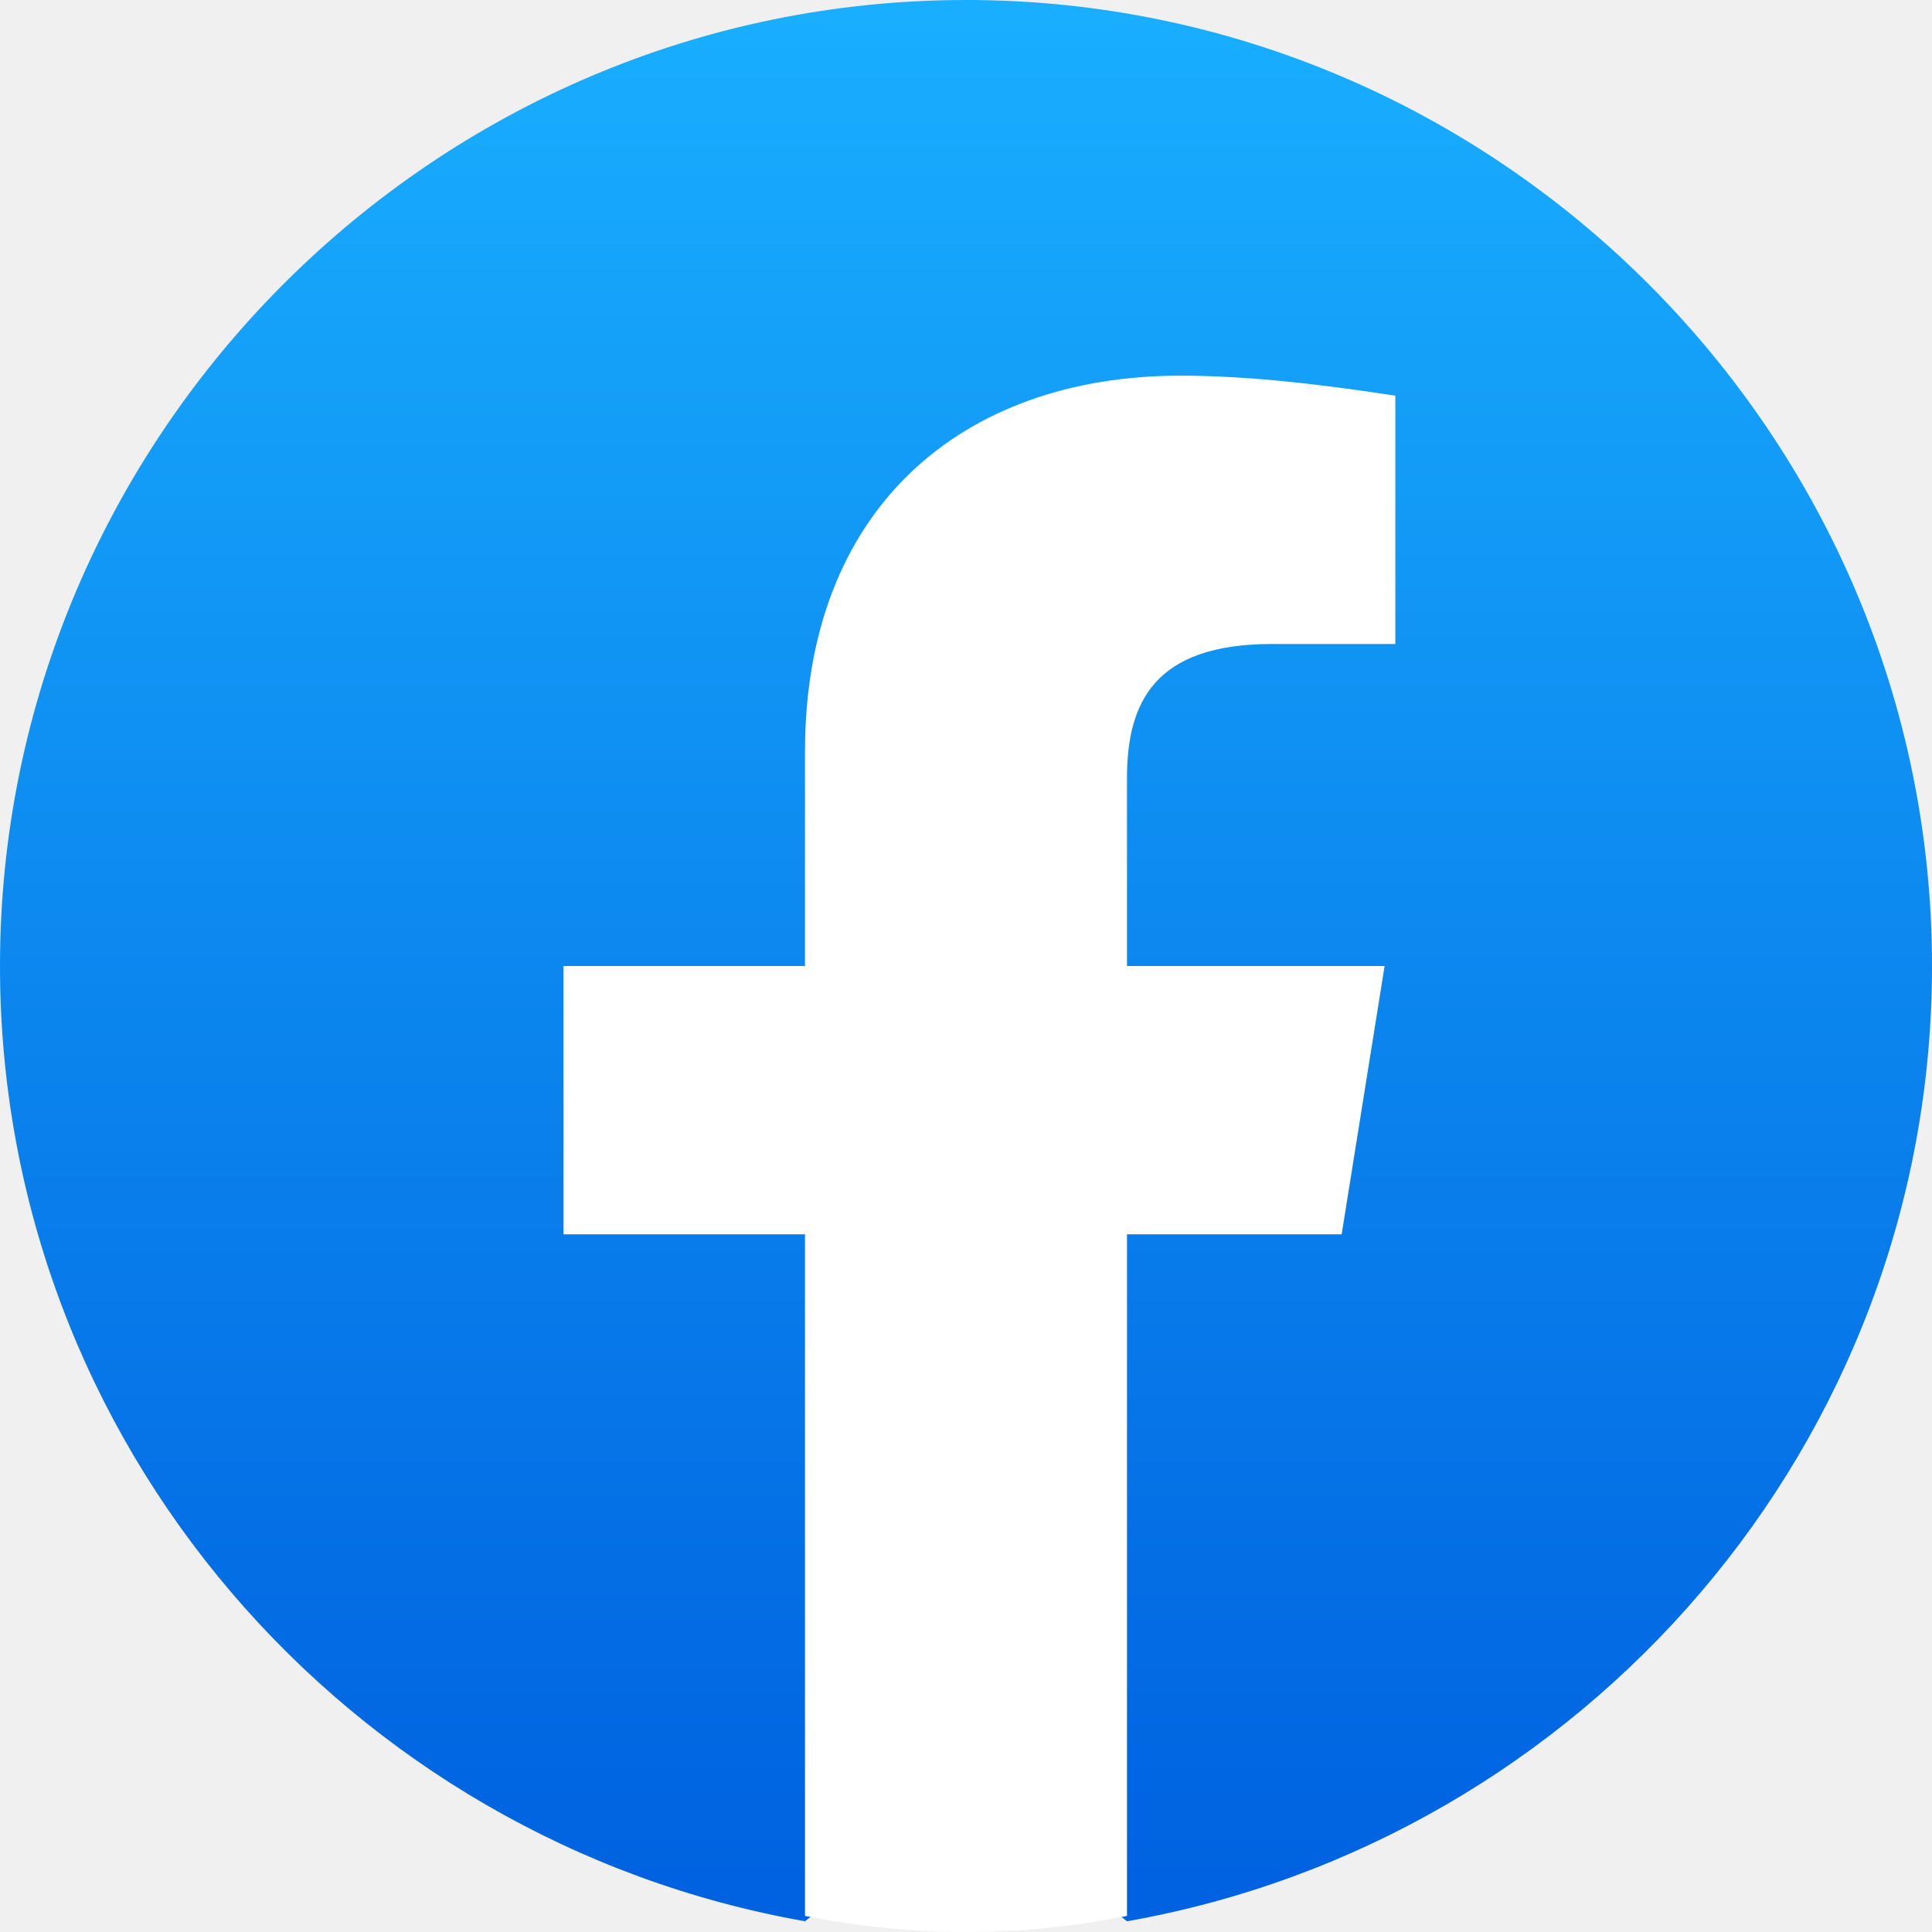
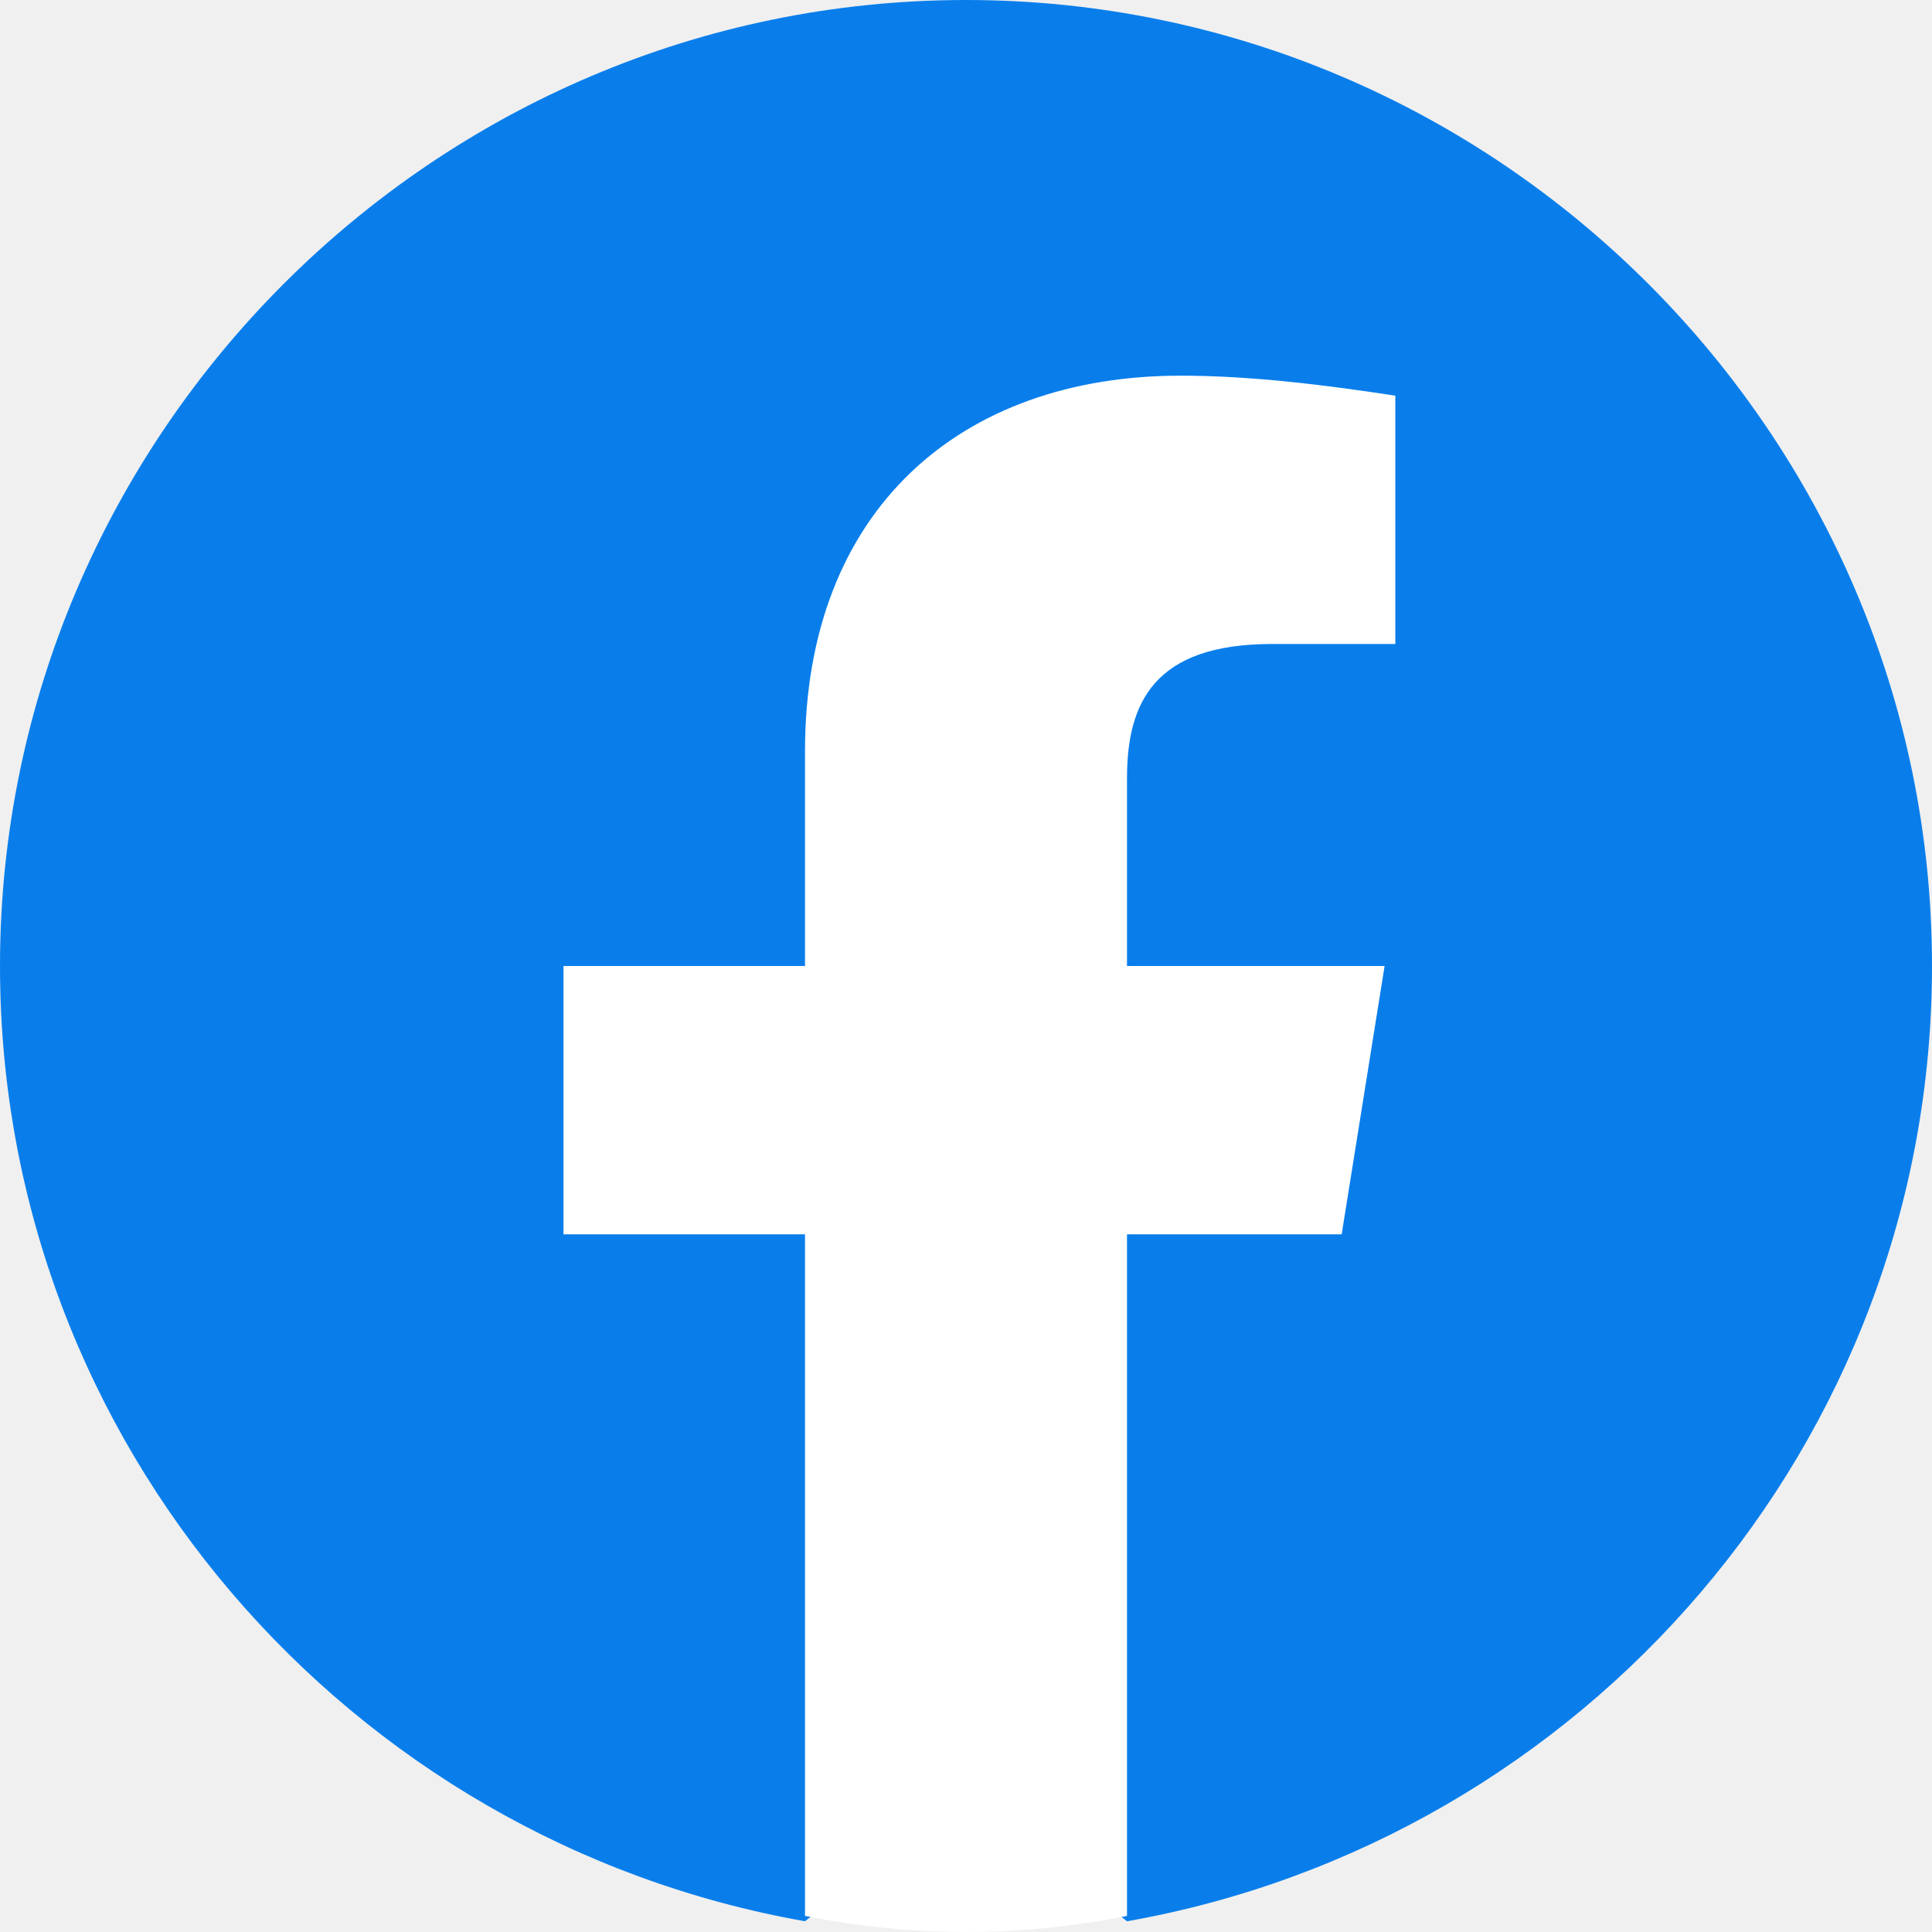
<svg xmlns="http://www.w3.org/2000/svg" viewBox="0 0 36 36" class="a8c37x1j ms05siws hwsy1cff b7h9ocf4" fill="url(#jsc_c_2)" height="40" width="40" version="1.1" id="svg13">
  <defs id="defs7">
    <linearGradient x1="50%" x2="50%" y1="97.078%" y2="0%" id="jsc_c_2">
      <stop offset="0%" stop-color="#0062E0" id="stop2" />
      <stop offset="100%" stop-color="#19AFFF" id="stop4" />
    </linearGradient>
  </defs>
-   <path d="M15 35.8C6.5 34.3 0 26.9 0 18 0 8.1 8.1 0 18 0s18 8.1 18 18c0 8.9-6.5 16.3-15 17.8l-1-.8h-4l-1 .8z" id="path9" />
+   <path d="M15 35.8C6.5 34.3 0 26.9 0 18 0 8.1 8.1 0 18 0s18 8.1 18 18c0 8.9-6.5 16.3-15 17.8l-1-.8h-4l-1 .8z" id="path9" style="fill:#097eeb;fill-opacity:1" />
  <path class="p361ku9c" d="m 25,23 0.8,-5 H 21 V 14.5 C 21,13.1 21.5,12 23.7,12 H 26 L 26,7.373 C 24.7,7.173 23.3,7 22,7 17.9,7 15,9.5 15,14 v 4 h -4.5 v 5 H 15 v 12.7 c 1,0.2 2,0.3 3,0.3 1,0 2,-0.1 3,-0.3 V 23 Z" id="path11" style="fill:#ffffff" />
</svg>
